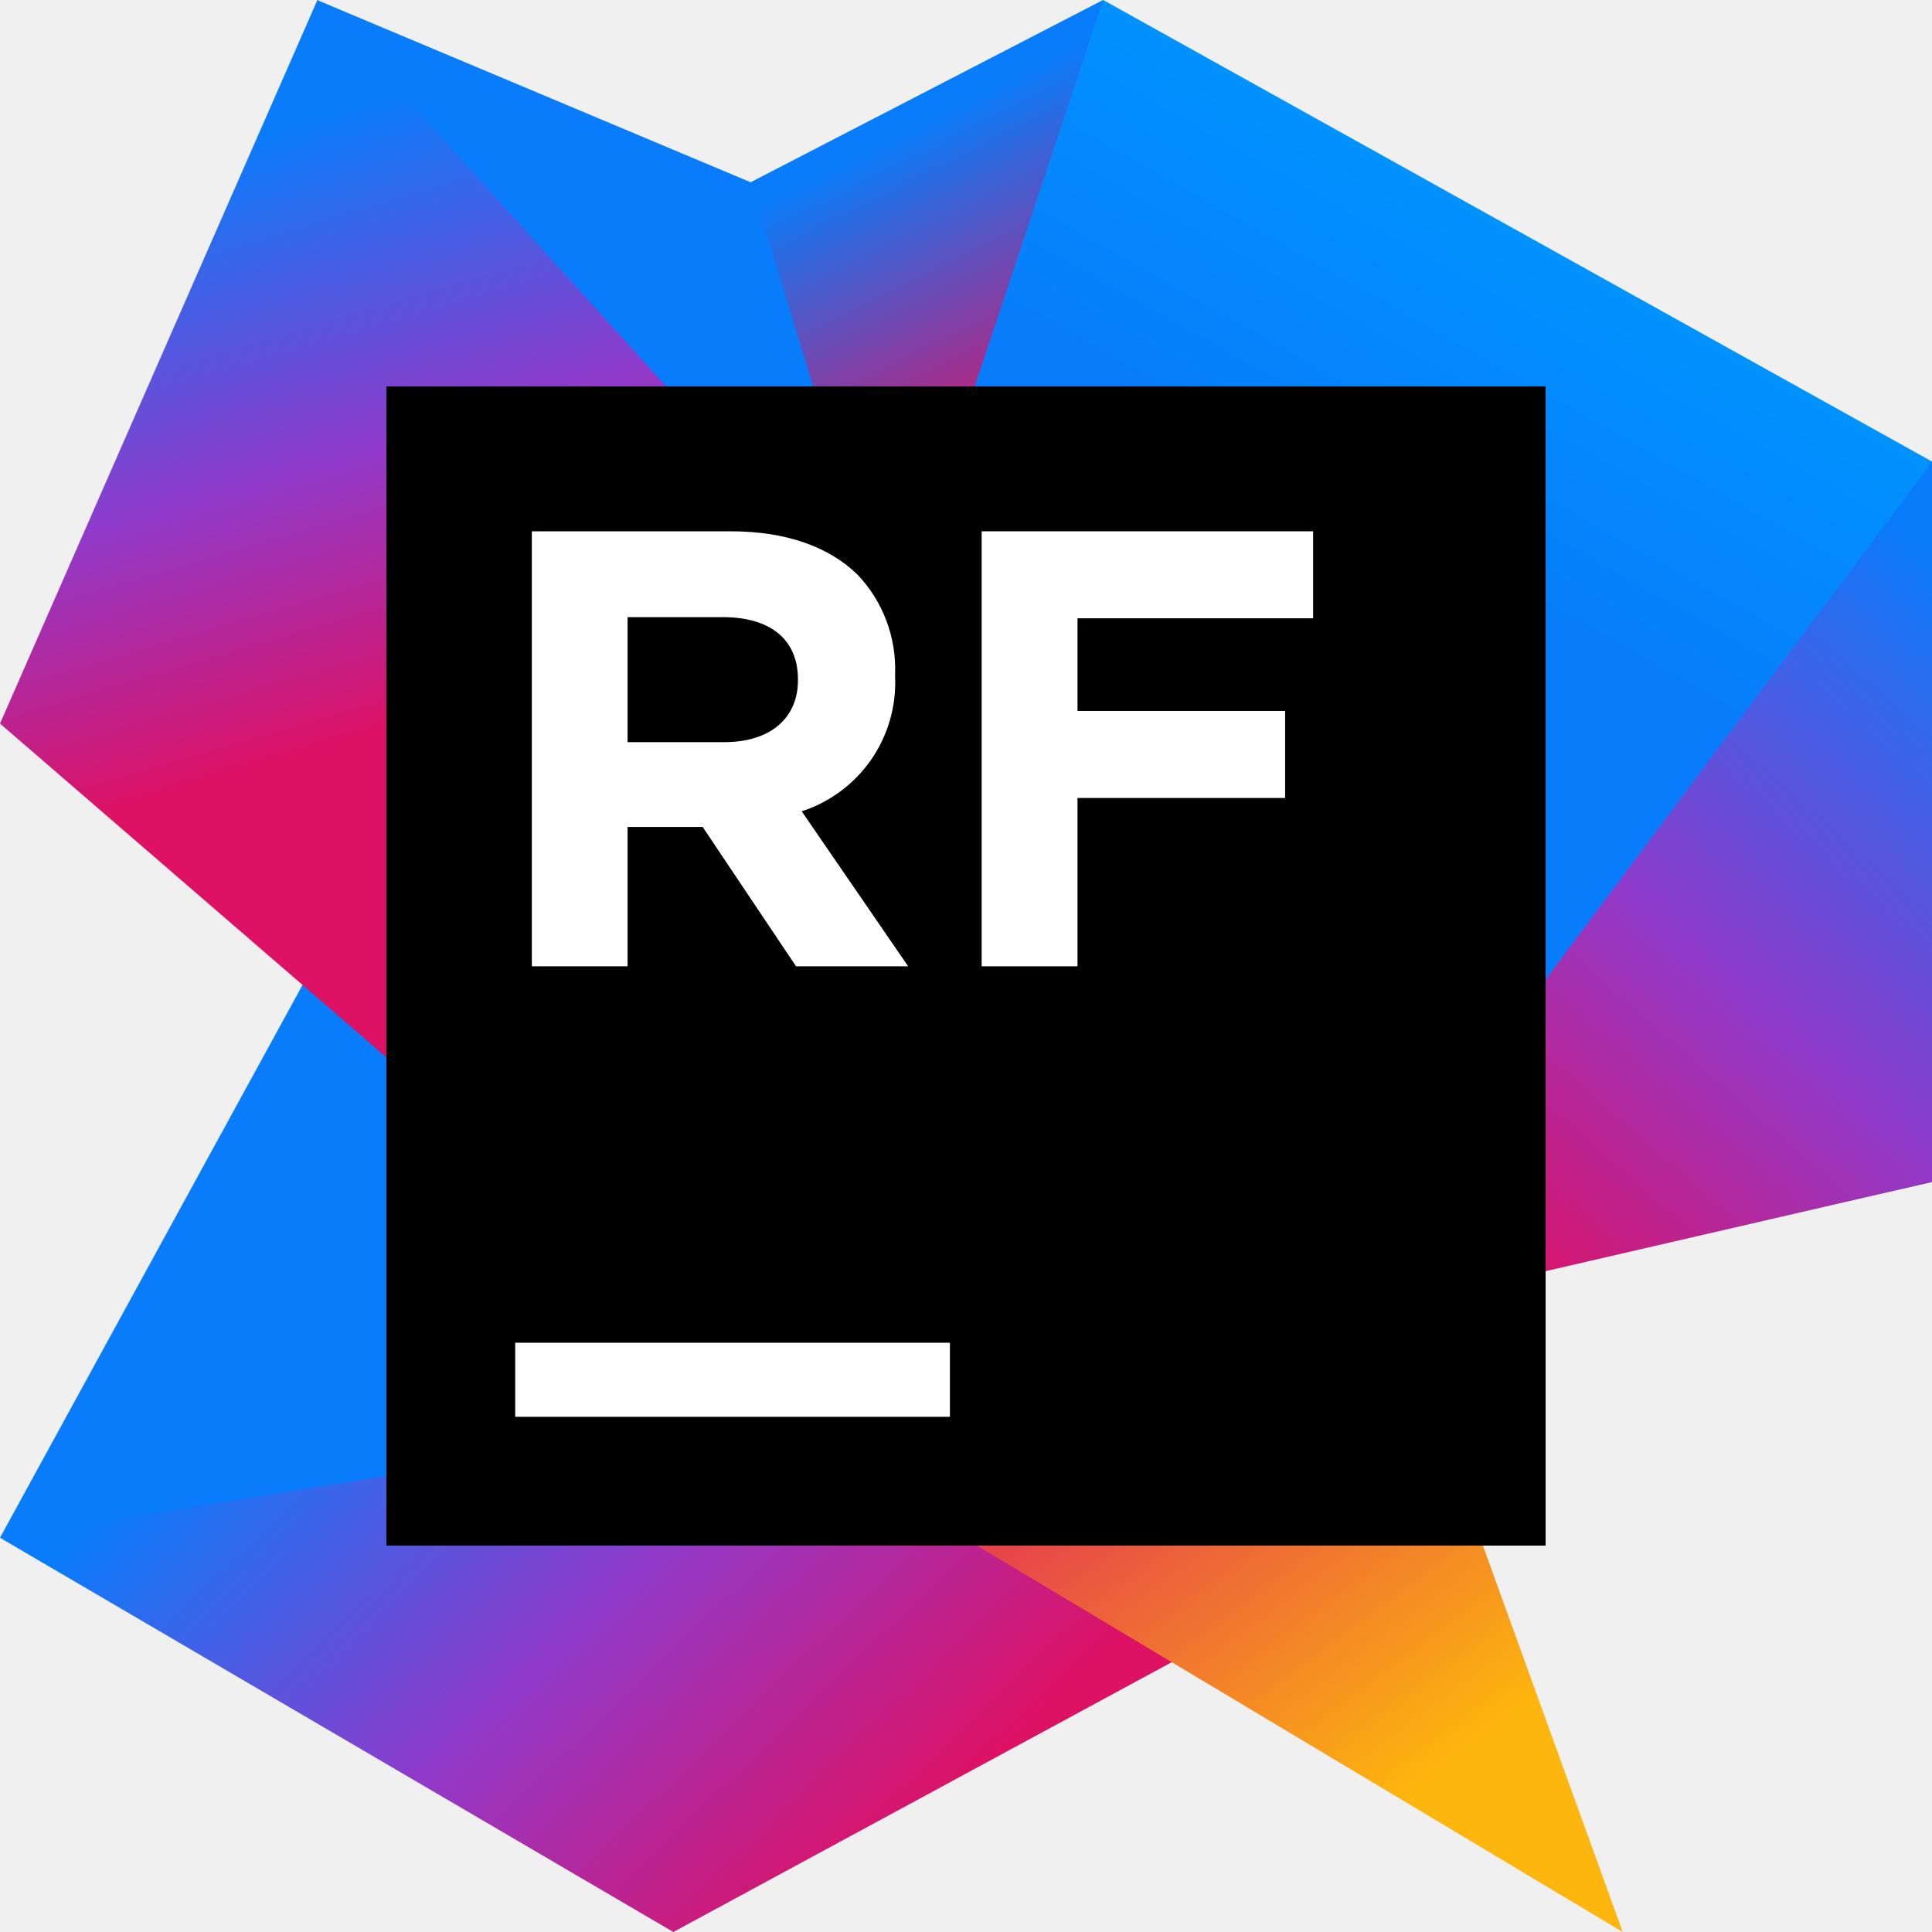
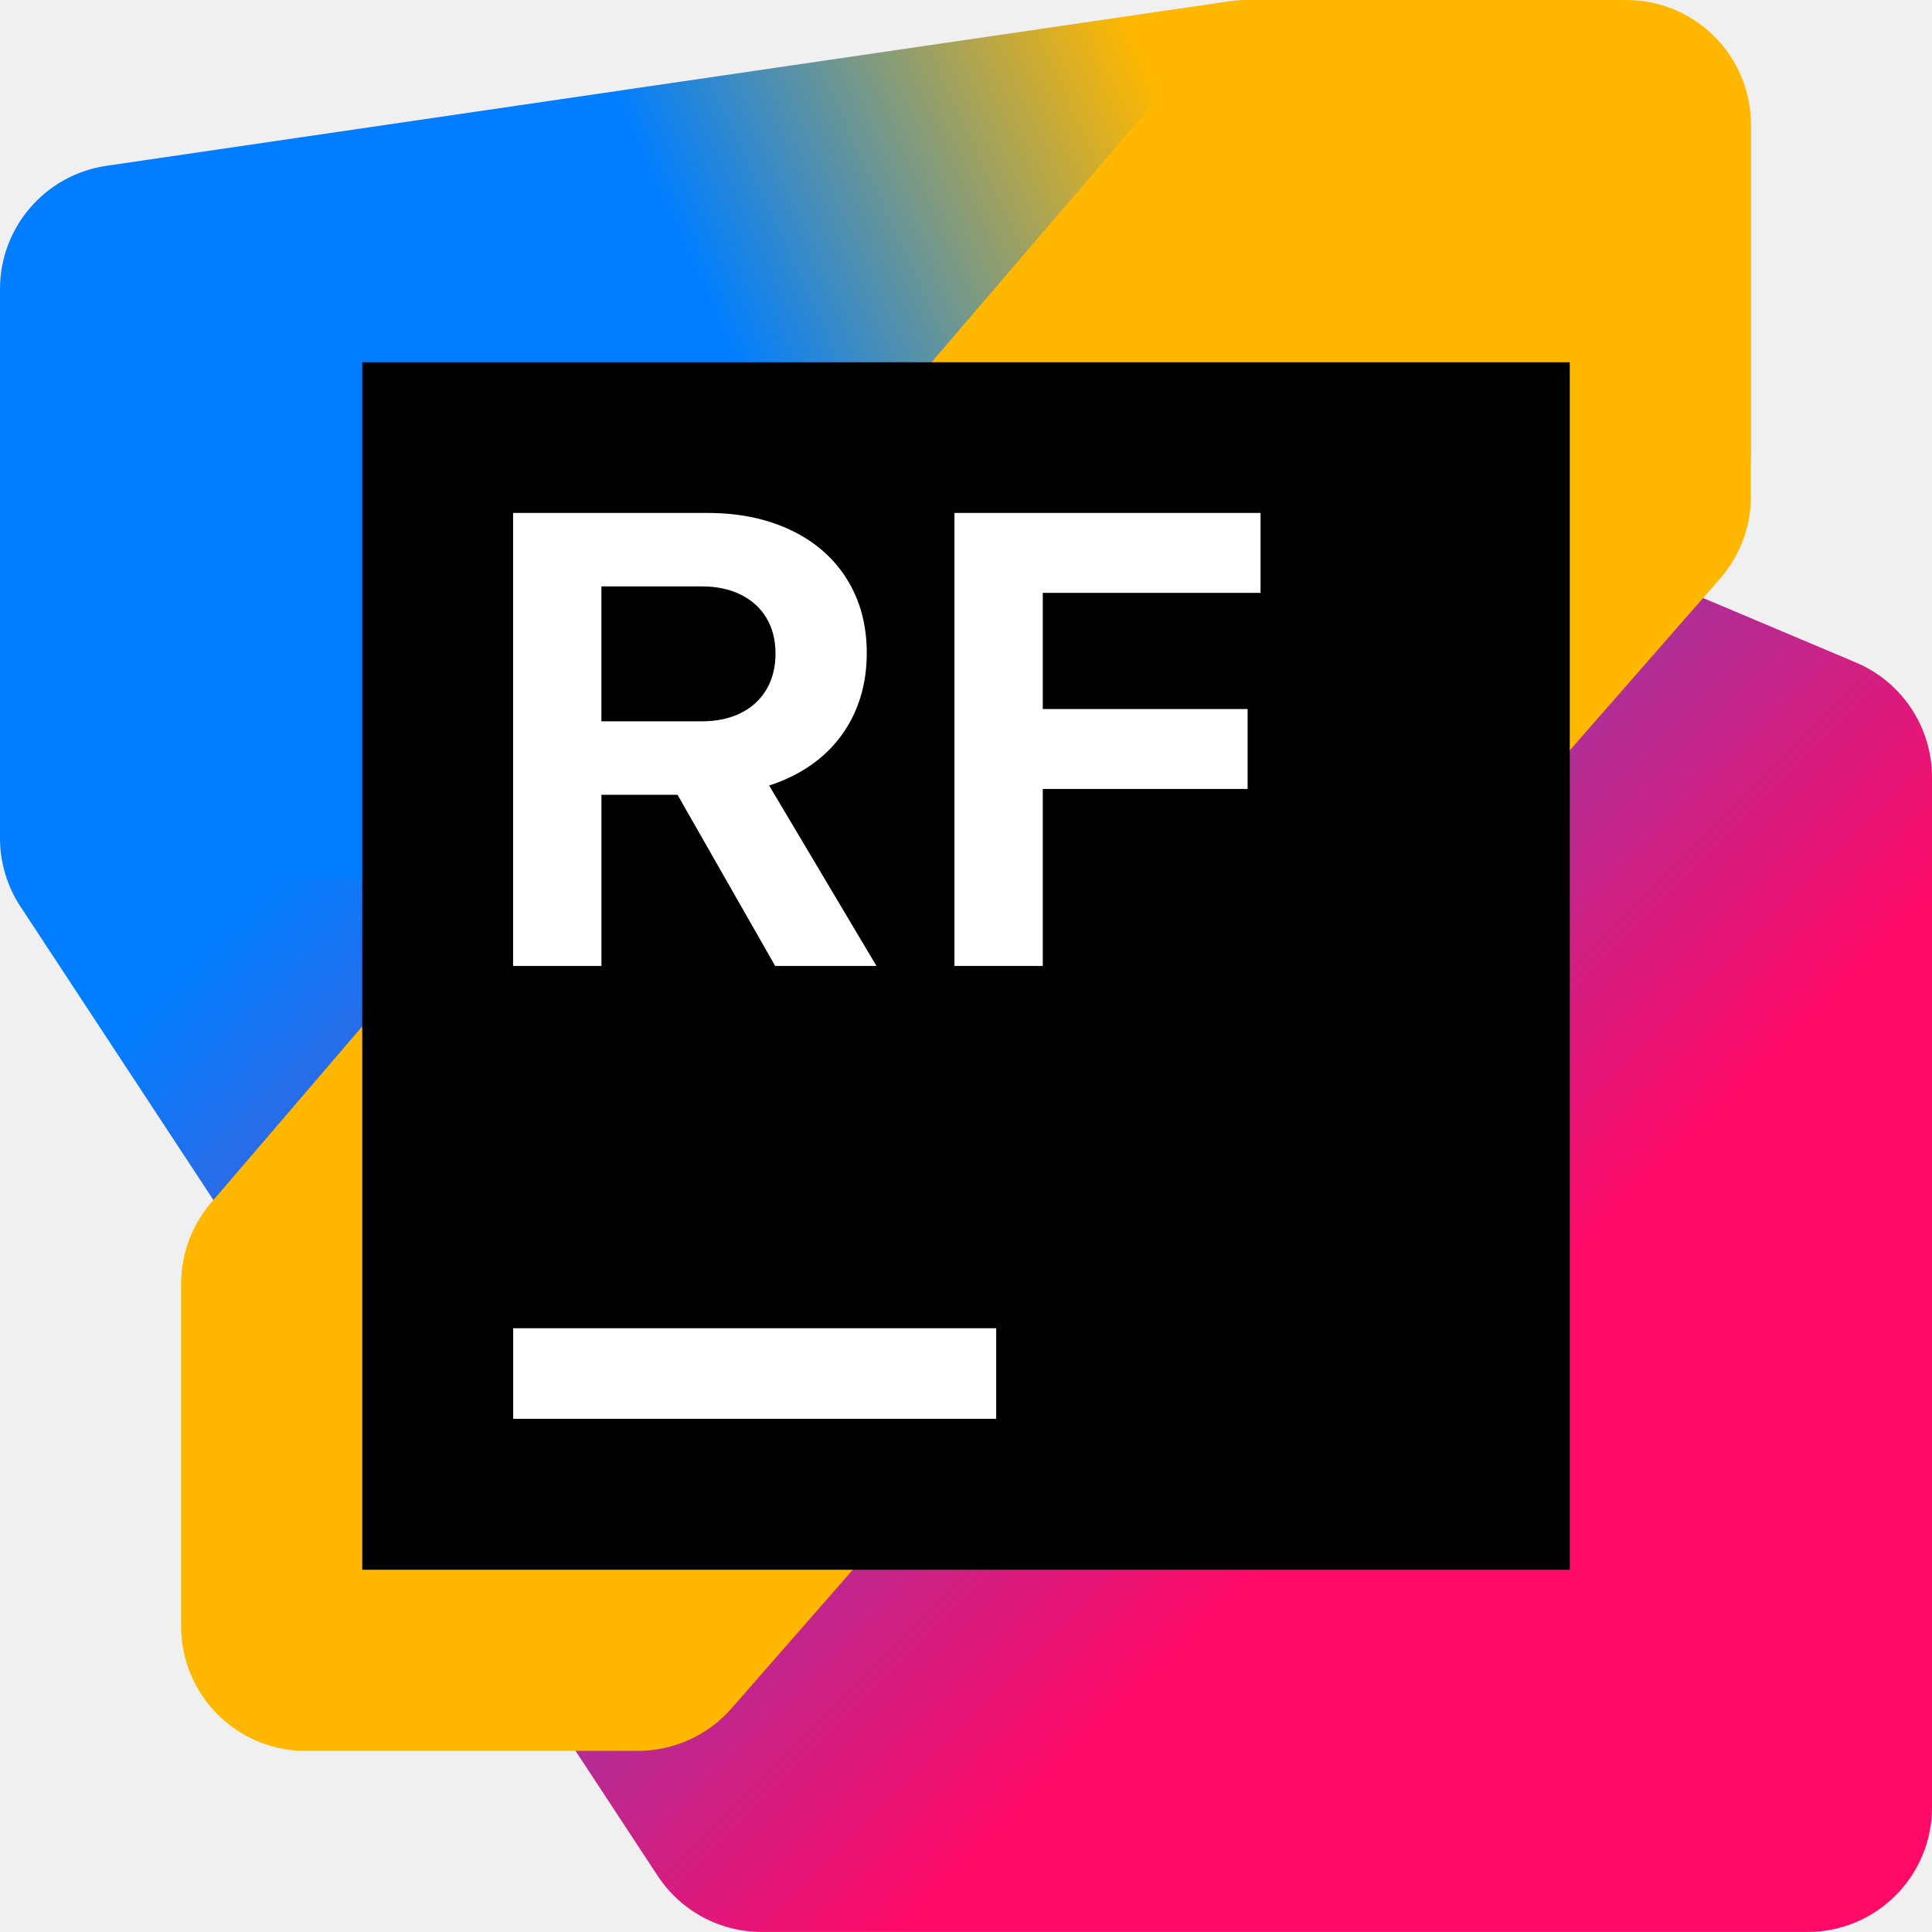
- <svg xmlns="http://www.w3.org/2000/svg" width="70" height="70" fill="none" viewBox="0 0 70 70">
+ <svg xmlns="http://www.w3.org/2000/svg" width="128" height="128" fill="none" viewBox="0 0 128 128">
  <defs>
-     <linearGradient id="a" x1="16.844" x2="38.664" y1="41.53" y2="64.22" gradientUnits="userSpaceOnUse">
-       <stop offset="0.01" stop-color="#087CFA" />
-       <stop offset="0.49" stop-color="#903ACA" />
-       <stop offset="0.93" stop-color="#DD1265" />
+     <linearGradient id="a" x1="8.135" x2="125.327" y1="8.646" y2="125.839" gradientUnits="userSpaceOnUse">
+       <stop offset=".25" stop-color="#007EFF" />
+       <stop offset=".73" stop-color="#FF0A67" />
    </linearGradient>
-     <linearGradient id="b" x1="42.219" x2="57.684" y1="36.165" y2="8.898" gradientUnits="userSpaceOnUse">
-       <stop offset="0.59" stop-color="#087CFA" />
-       <stop offset="0.99" stop-color="#0093FF" />
-     </linearGradient>
-     <linearGradient id="c" x1="30.258" x2="41.726" y1="-0.027" y2="22.717" gradientUnits="userSpaceOnUse">
-       <stop offset="0.21" stop-color="#087CFA" />
-       <stop offset="0.7" stop-color="#DD1265" />
-     </linearGradient>
-     <linearGradient id="d" x1="15.176" x2="25.577" y1="3.073" y2="38.511" gradientUnits="userSpaceOnUse">
-       <stop stop-color="#087CFA" />
-       <stop offset="0.33" stop-color="#903ACA" />
-       <stop offset="0.6" stop-color="#DD1265" />
-     </linearGradient>
-     <linearGradient id="e" x1="81.61" x2="49.892" y1="16.549" y2="52.675" gradientUnits="userSpaceOnUse">
-       <stop offset="0.21" stop-color="#087CFA" />
-       <stop offset="0.56" stop-color="#903ACA" />
-       <stop offset="0.84" stop-color="#DD1265" />
-     </linearGradient>
-     <linearGradient id="f" x1="58.751" x2="38.795" y1="72.133" y2="45.434" gradientUnits="userSpaceOnUse">
-       <stop offset="0.31" stop-color="#FDB60D" />
-       <stop offset="1" stop-color="#DD1265" />
+     <linearGradient id="b" x1="112.659" x2="5.749" y1="-.781" y2="48.785" gradientUnits="userSpaceOnUse">
+       <stop offset=".3" stop-color="#FFB700" />
+       <stop offset=".58" stop-color="#007EFF" />
    </linearGradient>
  </defs>
-   <path fill="url(#a)" d="M50.198 56.033L24.396 70L0 55.716L44.844 38.959L50.198 56.033Z" />
-   <path fill="url(#b)" d="M39.971 0L25.949 41.595L11.993 33.802L0 55.715L22.395 52.139L50.81 47.124L70 42.826V16.723L39.971 0Z" />
-   <path fill="#087CFA" d="M31.719 24.248L13.037 18.873L11.484 0L27.202 6.606L39.977 0L31.719 24.248Z" />
-   <path fill="url(#c)" d="M32.266 23.155L27.201 6.606L39.976 0L32.266 23.155Z" />
-   <path fill="url(#d)" d="M48.174 40.649L11.501 0L0 26.217L32.38 54.19L48.174 40.649Z" />
-   <path fill="url(#e)" d="M70 42.826L48.672 47.748L49.487 44.231L70 16.724V42.826Z" />
-   <path fill="url(#f)" d="M58.794 70L32.38 54.196L48.174 40.649L58.794 70Z" />
-   <path fill="#000" d="M56 14H14V56H56V14Z" />
-   <path fill="#fff" d="M34.417 48.65H18.667V51.333H34.417V48.65Z" />
-   <path fill="#fff" d="M19.27 19.25H26.478C28.485 19.25 30.04 19.812 31.075 20.826C31.53 21.306 31.884 21.872 32.117 22.491C32.349 23.11 32.456 23.769 32.431 24.43V24.504C32.481 25.577 32.177 26.637 31.566 27.521C30.954 28.405 30.069 29.063 29.047 29.395L32.904 35.011H28.842L25.459 29.962H22.738V35.011H19.27V19.25ZM26.252 26.889C27.944 26.889 28.911 25.985 28.911 24.656V24.614C28.911 23.127 27.86 22.36 26.189 22.36H22.738V26.889H26.252Z" />
-   <path fill="#fff" d="M35.567 19.25H47.577V22.402H39.04V25.759H46.563V28.912H39.04V35.011H35.567V19.25Z" />
+   <path fill="url(#a)" d="M128 119.748V51.492c0-3.316-1.986-6.31-5.041-7.6l-74.843-31.595c-1.036-.438-2.151-.659-3.276-.649l-36.657.3C3.652 11.985 0 15.668 0 20.198v35.331c0 1.611.471 3.186 1.356 4.532L43.574 124.28c1.525 2.321 4.116 3.718 6.894 3.718H119.75c4.556 0 8.25-3.694 8.25-8.25Z" />
+   <path fill="url(#b)" d="M116 29.975V8.25c0-4.556-3.694-8.25-8.25-8.25H82.619c-.4 0-.8.029-1.196.087L7.054 10.984C3.002 11.578 0 15.053 0 19.146v30.795c0 4.558 3.695 8.251 8.252 8.25l37.009-.009c.851 0 1.698-.133 2.507-.391L110.26 37.834c3.419-1.093 5.74-4.27 5.74-7.859Z" />
+   <path fill="#FFB700" d="M116 32.9V8.383C116 3.775 112.226.06 107.619.134L86 0c-2.362.037-5.062 1.573-6.6 3.366L13.986 79.683C12.705 81.177 12 83.082 12 85.051V107.75c0 4.556 3.694 8.25 8.25 8.25h22.006c2.379 0 4.643-1.027 6.209-2.817l65.494-74.85C115.275 36.829 116 34.899 116 32.9Z" />
+   <path fill="#000" d="M104 24H24v80h80V24Z" />
+   <path fill="#fff" d="M66 88H34v6h32v-6Z" />
+   <path fill="#fff" d="M33.994 33.984h12.884c2.101 0 3.951.386 5.553 1.157 1.6.771 2.833 1.857 3.697 3.259.865 1.401 1.298 3.022 1.298 4.866 0 1.844-.44 3.498-1.319 4.92-.879 1.423-2.13 2.522-3.751 3.301-1.623.779-3.505 1.169-5.649 1.169h-6.86v11.34h-5.853V33.984Zm15.081 13.259c.736-.365 1.304-.886 1.704-1.565.4-.679.6-1.469.6-2.369 0-.9-.2-1.704-.6-2.369-.4-.665-.969-1.179-1.704-1.544-.736-.365-1.597-.546-2.584-.546h-6.646v8.94h6.646c.986 0 1.847-.182 2.584-.546v-.001Zm-5.263 3.527h6.389l7.867 13.227h-6.71l-7.546-13.227Z" />
+   <path fill="#fff" d="M63.234 33.984h20.28v5.295H69.087v7.696h13.57v5.295h-13.57v11.726h-5.853V33.984Z" />
</svg>
